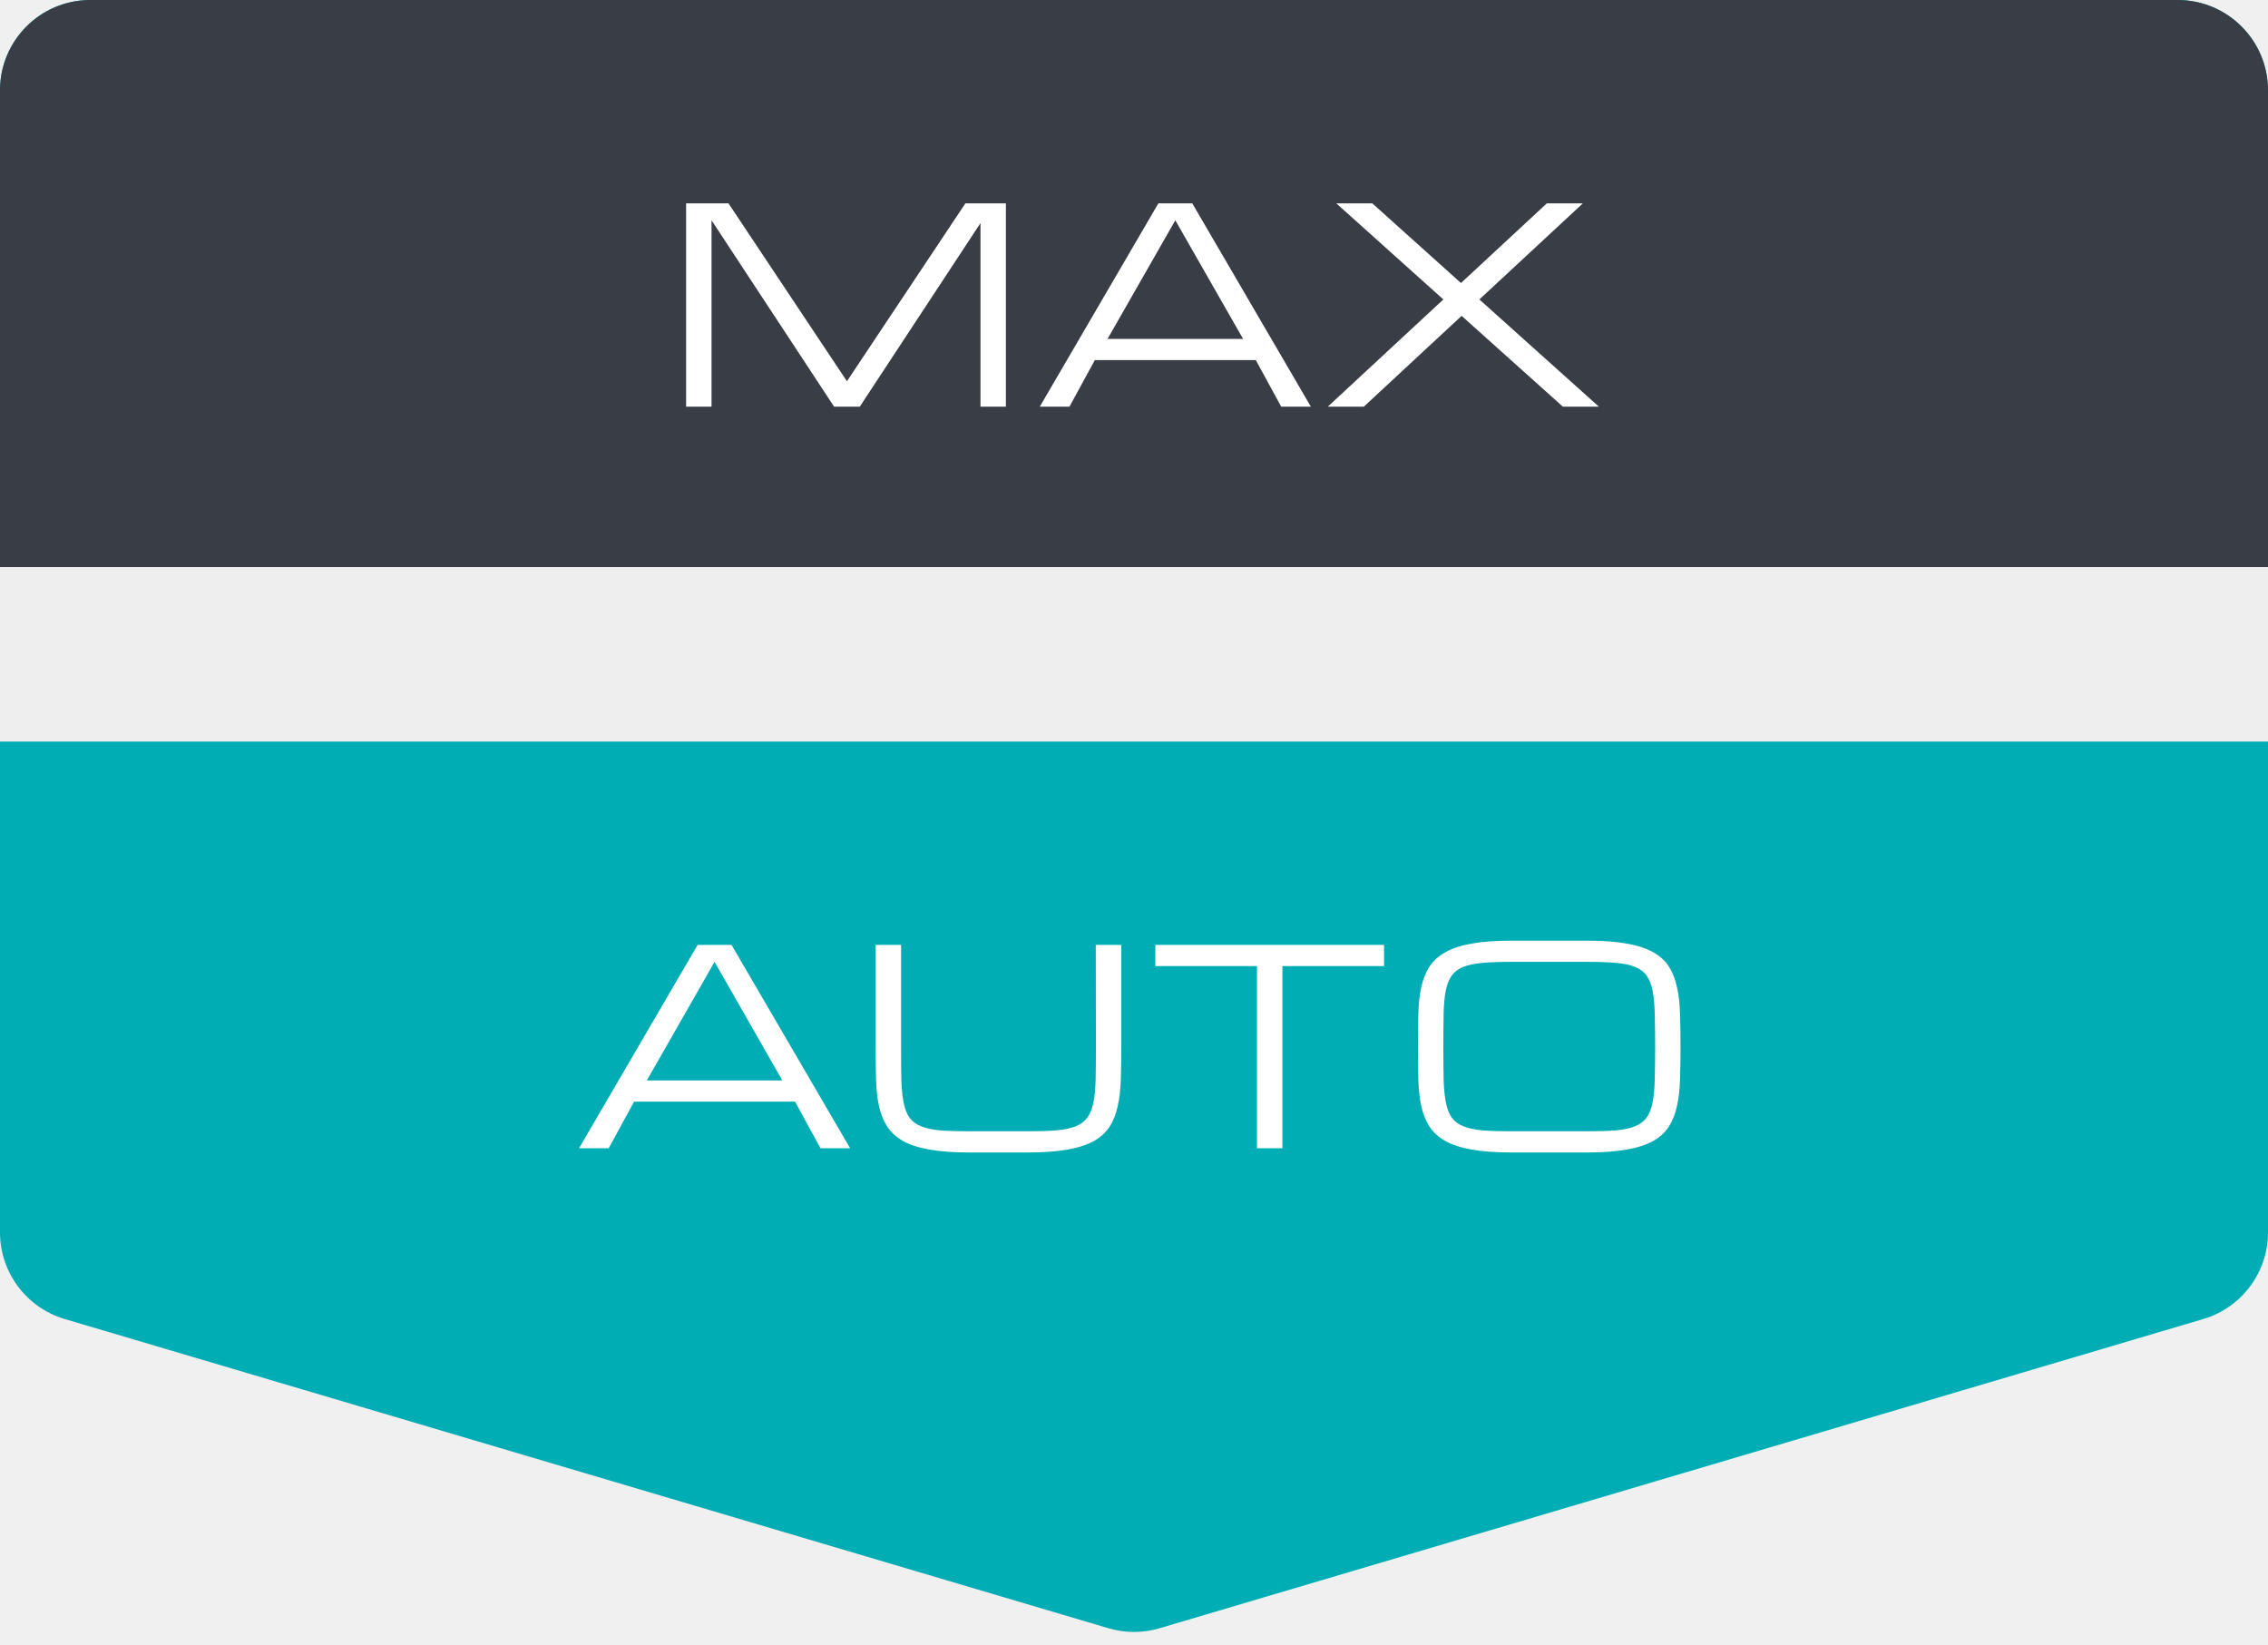
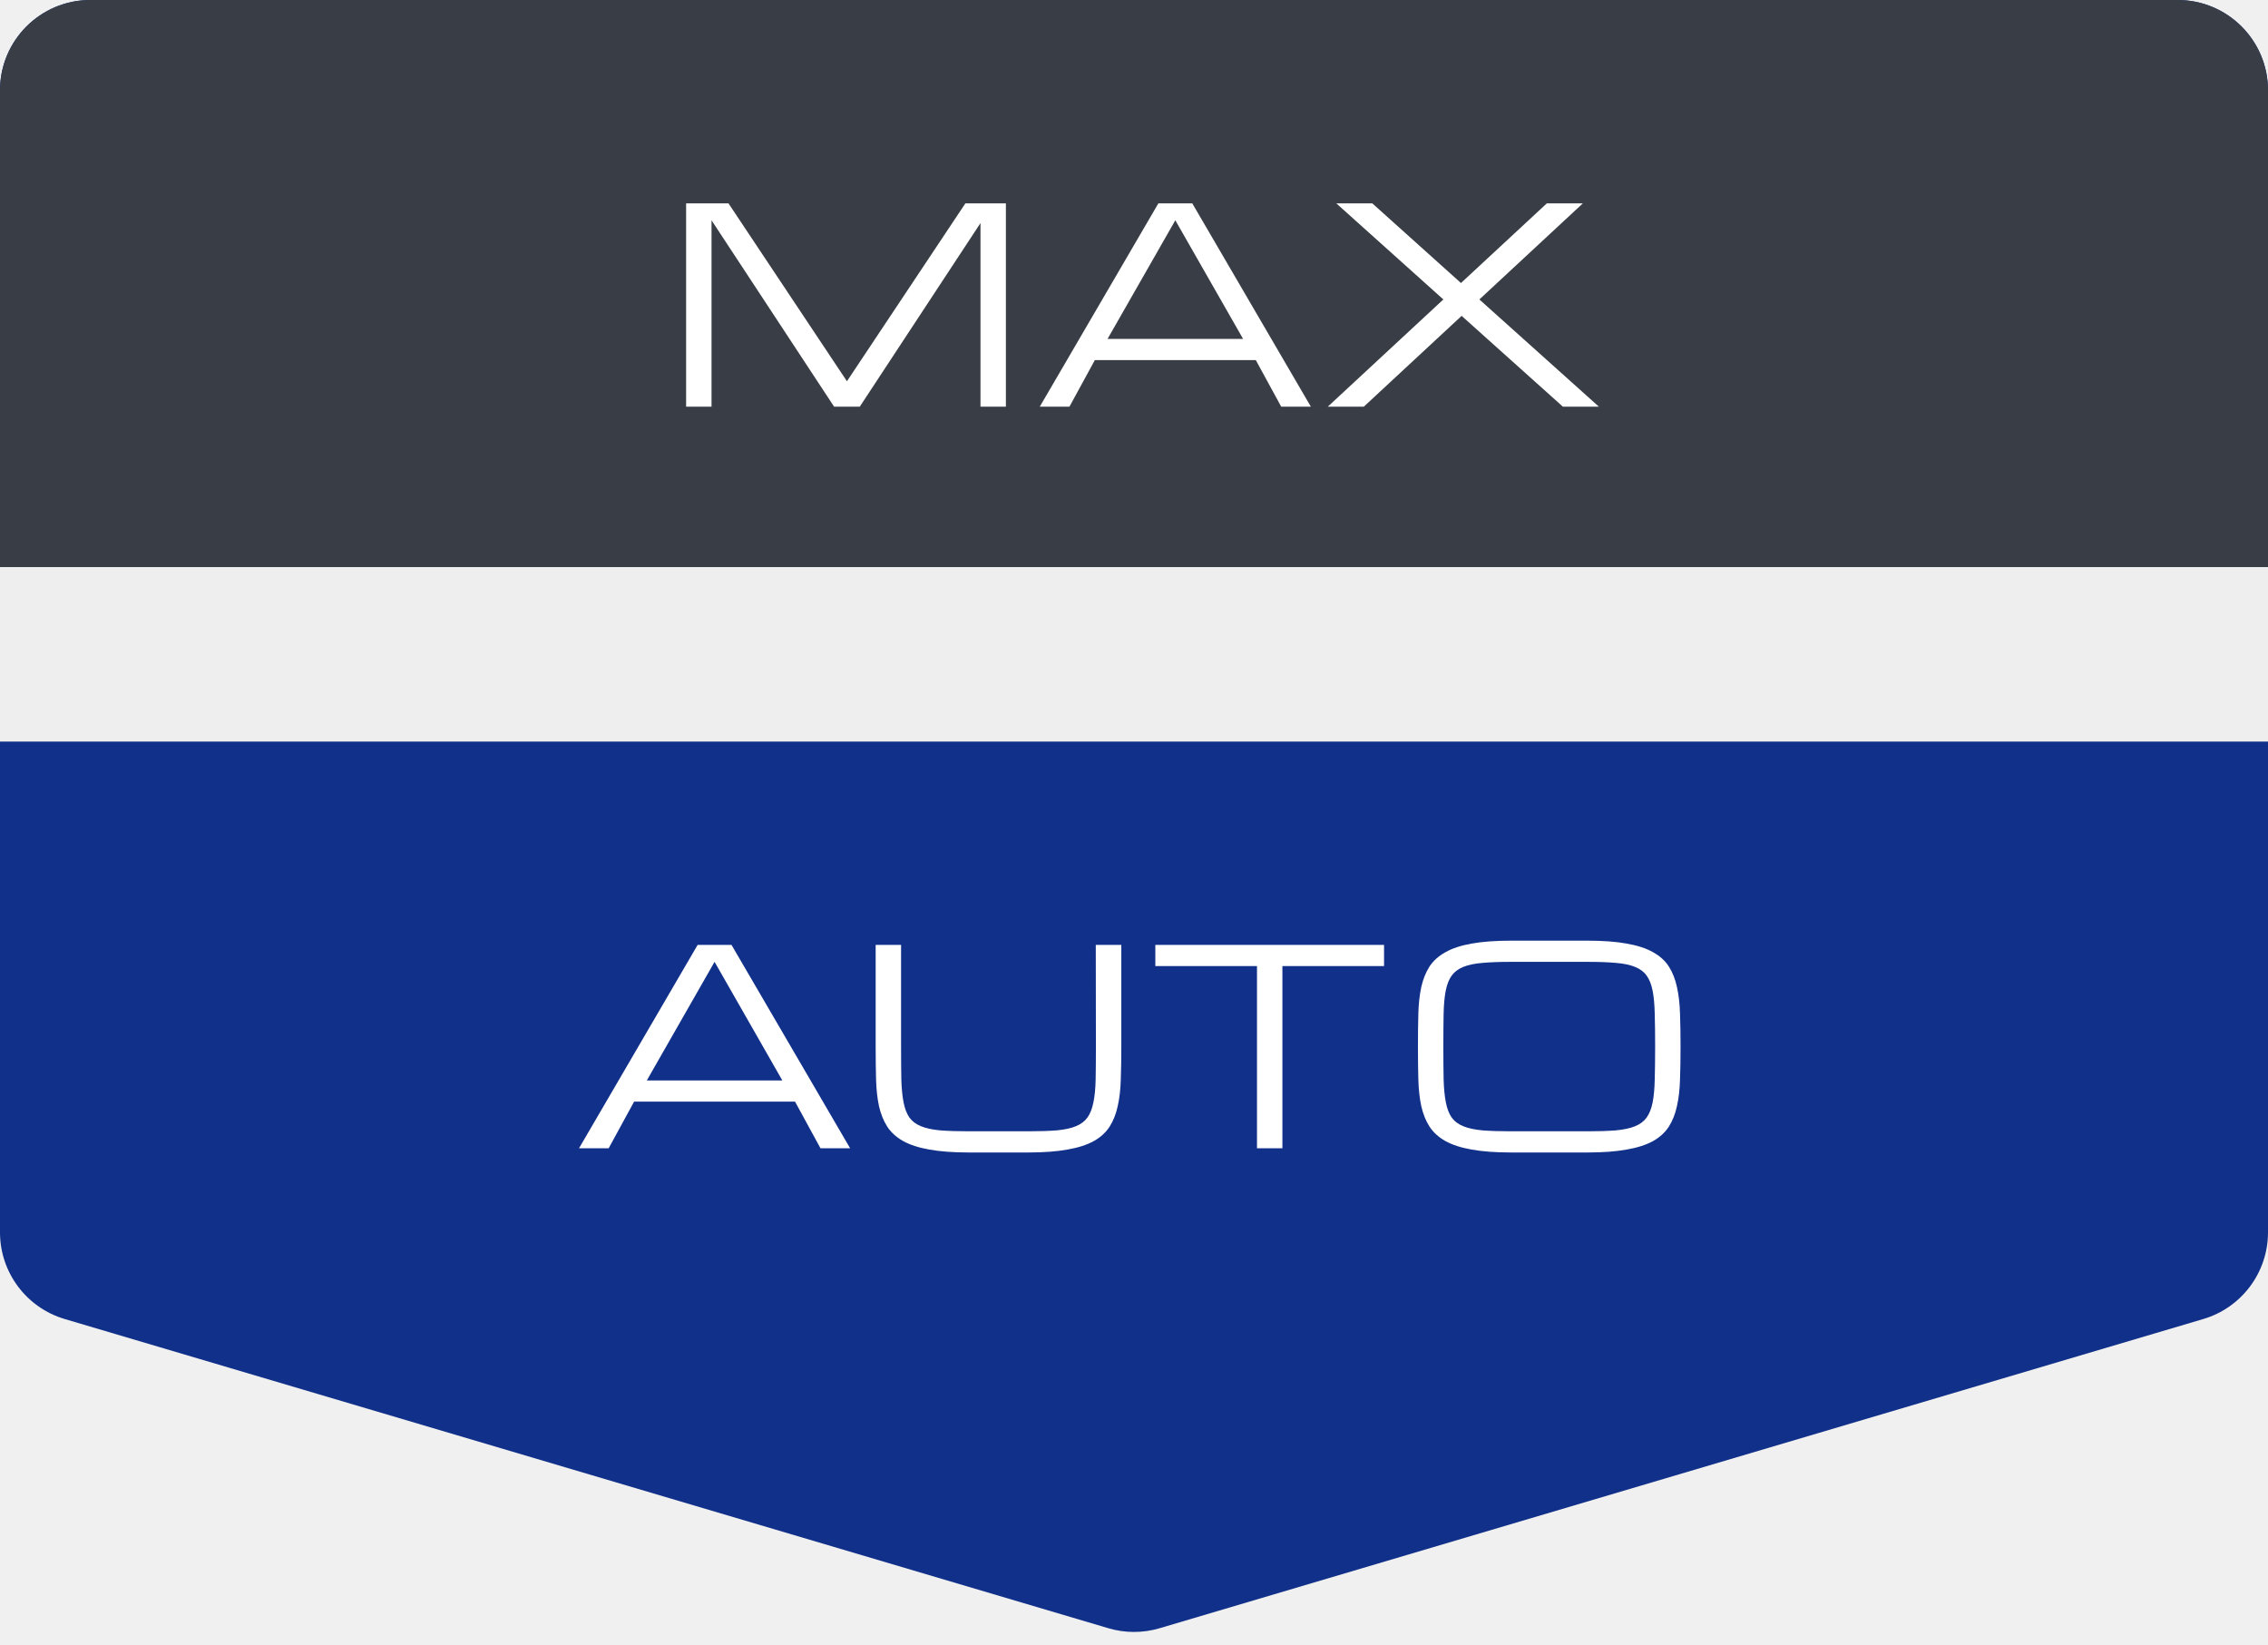
<svg xmlns="http://www.w3.org/2000/svg" viewBox="0 0 251 182" fill="none">
-   <path d="M0 10C0 4.477 4.477 0 10 0H241C246.523 0 251 4.477 251 10V136.365C251 140.794 248.087 144.696 243.84 145.954L128.34 180.168C126.487 180.718 124.513 180.718 122.66 180.168L7.16 145.954C2.913 144.696 0 140.794 0 136.365V10Z" fill="#00ADB5" />
+   <path d="M0 10C0 4.477 4.477 0 10 0H241C246.523 0 251 4.477 251 10V136.365C251 140.794 248.087 144.696 243.84 145.954L128.34 180.168C126.487 180.718 124.513 180.718 122.66 180.168L7.16 145.954C2.913 144.696 0 140.794 0 136.365V10Z" fill="#113089" />
  <path d="M0 10C0 4.477 4.477 0 10 0H241C246.523 0 251 4.477 251 10V72.404H0V10Z" fill="#393E46" />
  <rect y="62.75" width="251" height="19.308" fill="#EEEEEE" />
  <path d="M78.745 24.375V45H75.933V22.5H80.62L93.731 42.188L106.841 22.5H111.323V45H108.511V24.683L95.151 45H92.31L78.745 24.375ZM138.98 39.844H121.167L118.355 45H115.073L128.198 22.5H131.948L145.073 45H141.792L138.98 39.844ZM137.573 37.5L130.073 24.375L122.573 37.5H137.573ZM163.721 33.135L176.948 45H172.964L161.758 34.951L150.933 45H146.948L159.736 33.135L147.886 22.5H151.87L161.685 31.318L171.191 22.5H175.176L163.721 33.135Z" fill="white" />
  <path d="M87.988 121.901H70.176L67.363 127.057H64.082L77.207 104.557H80.957L94.082 127.057H90.801L87.988 121.901ZM86.582 119.557L79.082 106.432L71.582 119.557H86.582ZM124.097 104.557V115.807C124.097 117.135 124.077 118.346 124.038 119.44C124.009 120.533 123.897 121.515 123.701 122.384C123.516 123.253 123.218 124.01 122.808 124.655C122.397 125.299 121.812 125.836 121.05 126.266C120.288 126.686 119.316 126.998 118.135 127.203C116.963 127.418 115.518 127.526 113.799 127.526H107.207C105.488 127.526 104.038 127.418 102.856 127.203C101.685 126.998 100.718 126.686 99.956 126.266C99.194 125.836 98.603 125.299 98.184 124.655C97.773 124.01 97.471 123.253 97.275 122.384C97.09 121.515 96.983 120.533 96.953 119.44C96.924 118.346 96.909 117.135 96.909 115.807V104.557H99.722V115.807C99.722 117.213 99.731 118.424 99.751 119.44C99.78 120.446 99.863 121.295 100 121.989C100.137 122.682 100.352 123.239 100.645 123.658C100.947 124.078 101.377 124.401 101.934 124.625C102.49 124.85 103.193 125.001 104.043 125.079C104.902 125.148 105.957 125.182 107.207 125.182H113.799C115.039 125.182 116.089 125.148 116.948 125.079C117.808 125.001 118.511 124.85 119.058 124.625C119.614 124.401 120.044 124.078 120.347 123.658C120.649 123.239 120.869 122.682 121.006 121.989C121.152 121.295 121.235 120.446 121.255 119.44C121.274 118.424 121.284 117.213 121.284 115.807L121.27 104.557H124.097ZM153.174 104.557V106.901H141.924V127.057H139.111V106.901H127.861V104.557H153.174ZM175.689 104.088C177.407 104.088 178.853 104.196 180.024 104.41C181.206 104.615 182.178 104.933 182.939 105.363C183.701 105.782 184.287 106.315 184.697 106.959C185.107 107.604 185.405 108.361 185.591 109.23C185.786 110.099 185.898 111.08 185.928 112.174C185.967 113.268 185.986 114.479 185.986 115.807C185.986 117.135 185.967 118.346 185.928 119.44C185.898 120.533 185.786 121.515 185.591 122.384C185.405 123.253 185.107 124.01 184.697 124.655C184.287 125.299 183.701 125.836 182.939 126.266C182.178 126.686 181.206 126.998 180.024 127.203C178.853 127.418 177.407 127.526 175.689 127.526H167.222C165.503 127.526 164.053 127.418 162.871 127.203C161.699 126.998 160.732 126.686 159.971 126.266C159.209 125.836 158.618 125.299 158.198 124.655C157.788 124.01 157.485 123.253 157.29 122.384C157.105 121.515 156.997 120.533 156.968 119.44C156.939 118.346 156.924 117.135 156.924 115.807C156.924 114.479 156.939 113.268 156.968 112.174C156.997 111.08 157.105 110.099 157.29 109.23C157.485 108.361 157.788 107.604 158.198 106.959C158.618 106.315 159.209 105.782 159.971 105.363C160.732 104.933 161.699 104.615 162.871 104.41C164.053 104.196 165.503 104.088 167.222 104.088H175.689ZM175.689 125.182C176.929 125.182 177.974 125.148 178.823 125.079C179.683 125.001 180.391 124.85 180.947 124.625C181.504 124.401 181.934 124.078 182.236 123.658C182.539 123.239 182.759 122.682 182.896 121.989C183.032 121.295 183.11 120.446 183.13 119.44C183.159 118.424 183.174 117.213 183.174 115.807C183.174 114.401 183.159 113.195 183.13 112.189C183.11 111.173 183.032 110.319 182.896 109.625C182.759 108.932 182.539 108.375 182.236 107.955C181.934 107.535 181.504 107.213 180.947 106.989C180.4 106.764 179.697 106.617 178.838 106.549C177.988 106.471 176.939 106.432 175.689 106.432H167.222C165.972 106.432 164.917 106.471 164.058 106.549C163.208 106.617 162.505 106.764 161.948 106.989C161.392 107.213 160.962 107.535 160.659 107.955C160.356 108.375 160.137 108.932 160 109.625C159.863 110.319 159.785 111.173 159.766 112.189C159.746 113.195 159.736 114.401 159.736 115.807C159.736 117.213 159.746 118.424 159.766 119.44C159.795 120.446 159.878 121.295 160.015 121.989C160.151 122.682 160.366 123.239 160.659 123.658C160.962 124.078 161.392 124.401 161.948 124.625C162.505 124.85 163.208 125.001 164.058 125.079C164.917 125.148 165.972 125.182 167.222 125.182H175.689Z" fill="white" />
</svg>
